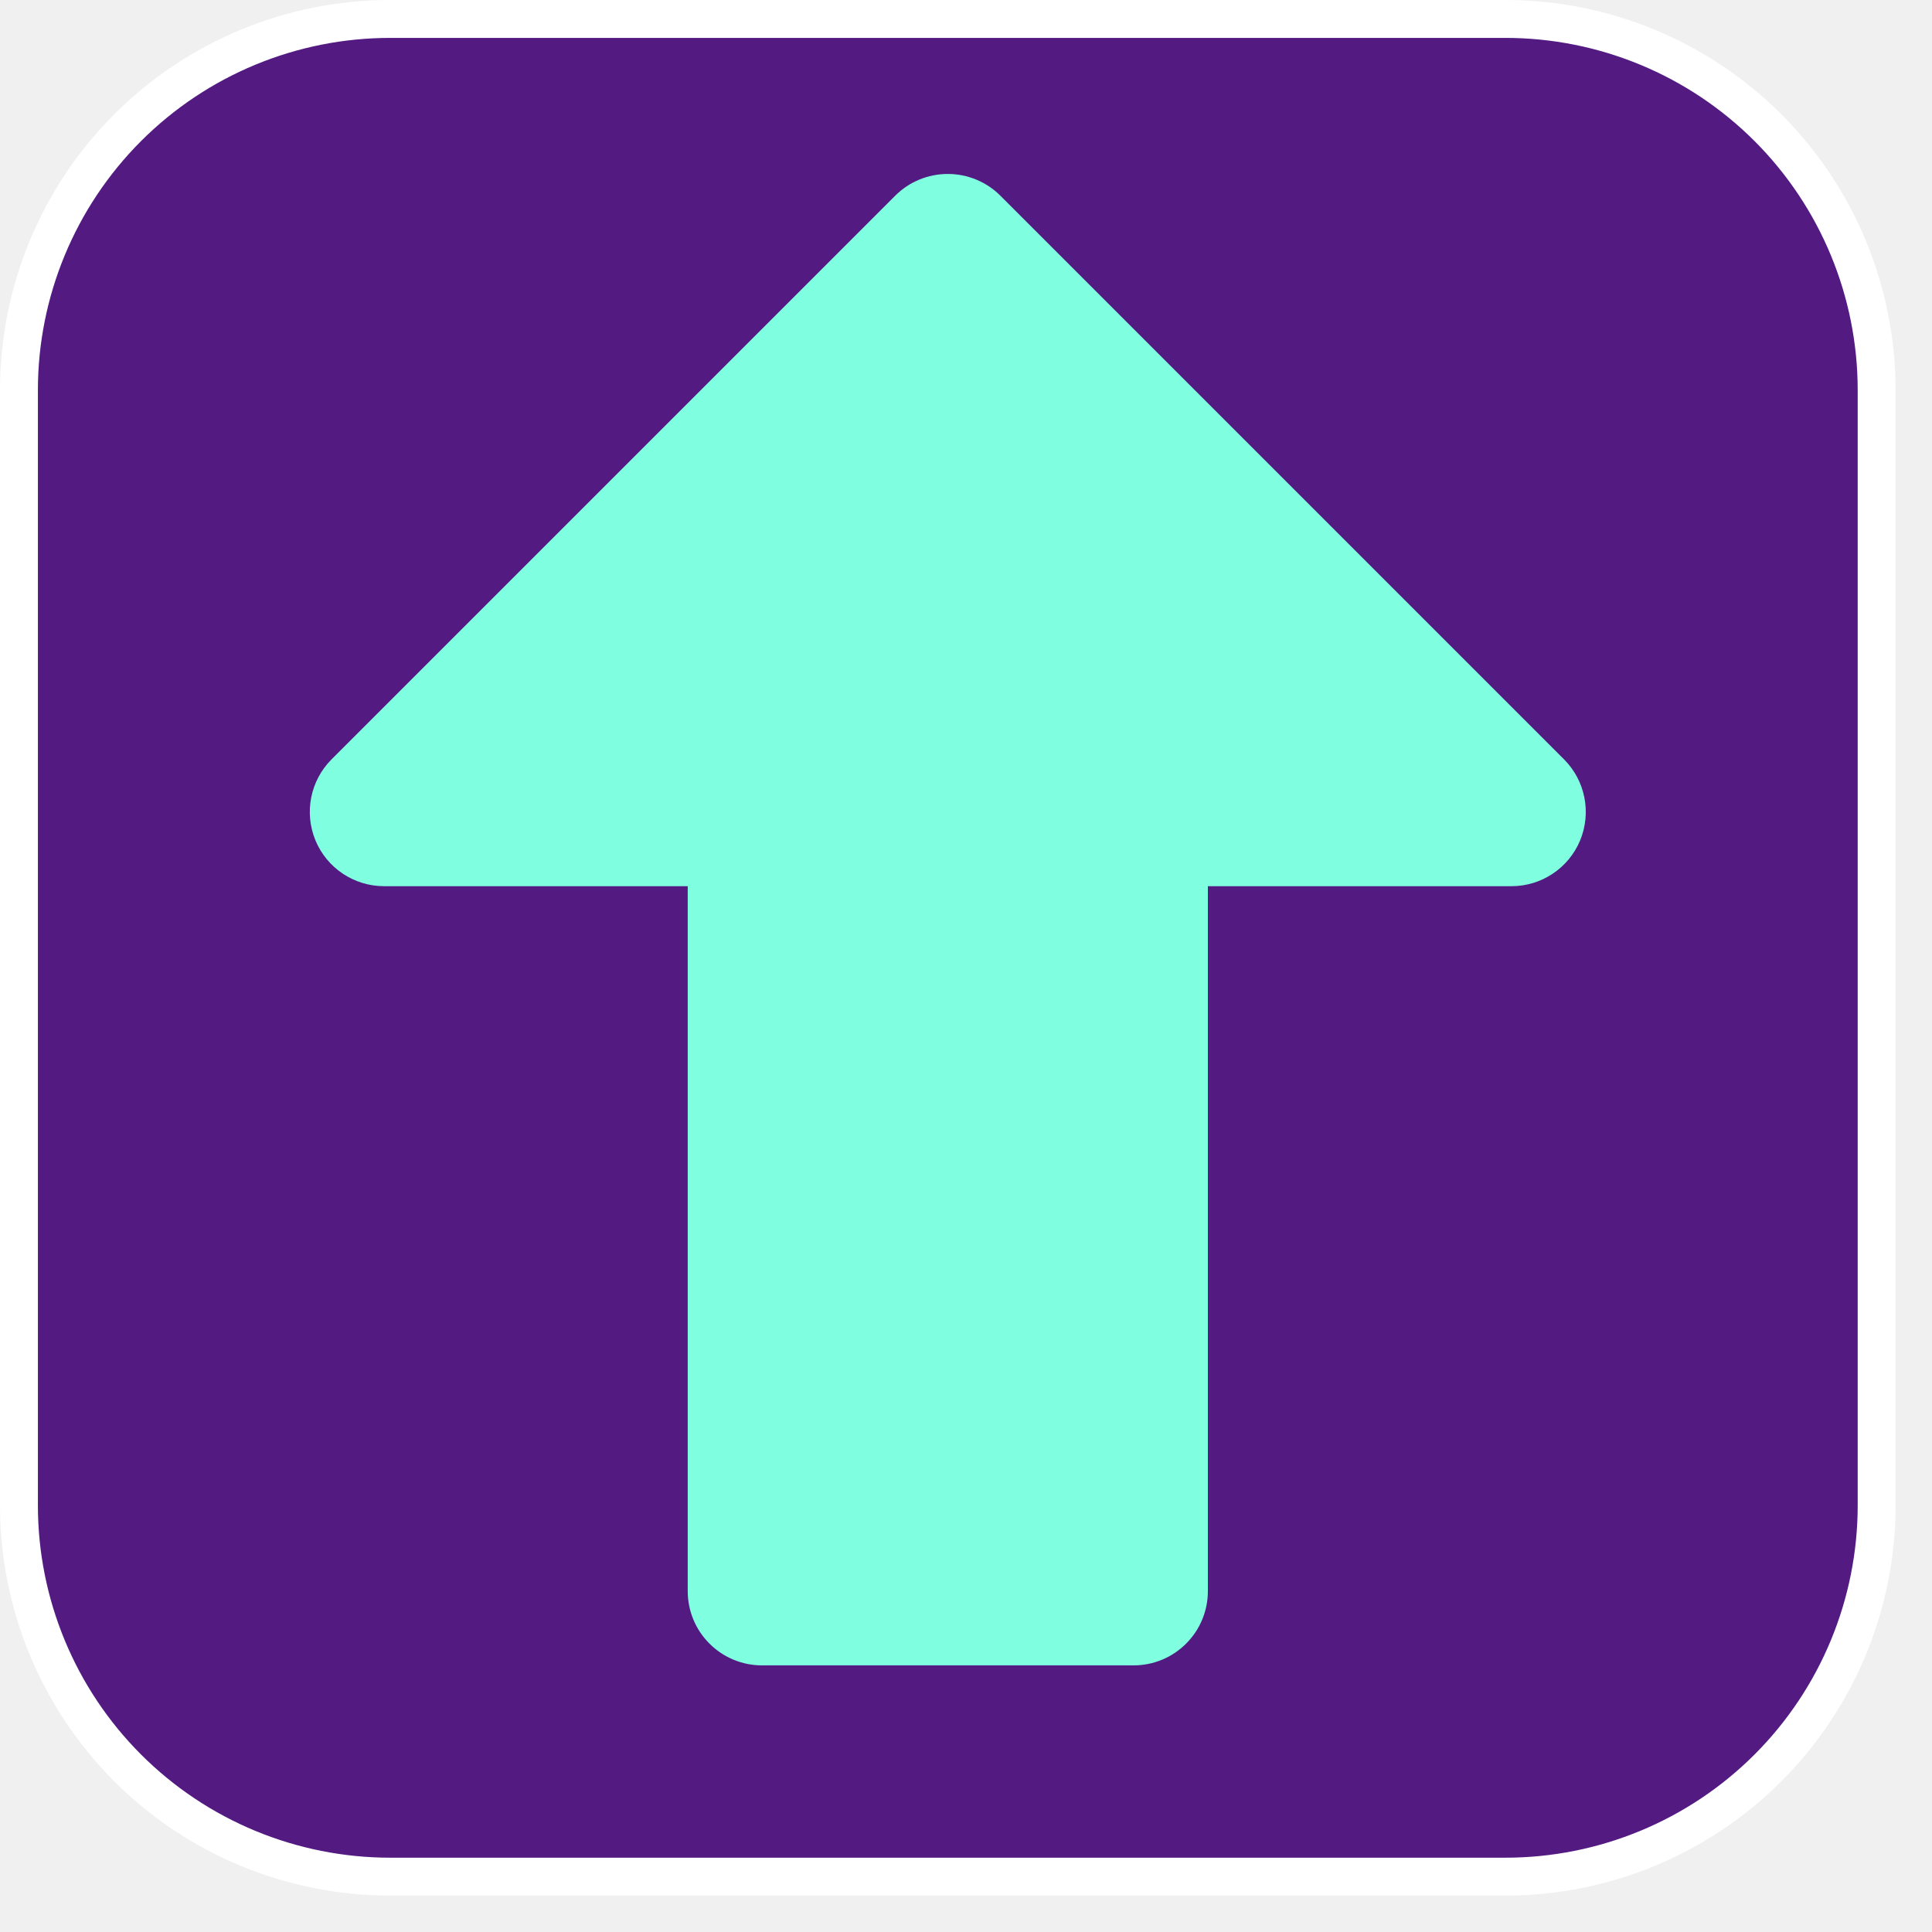
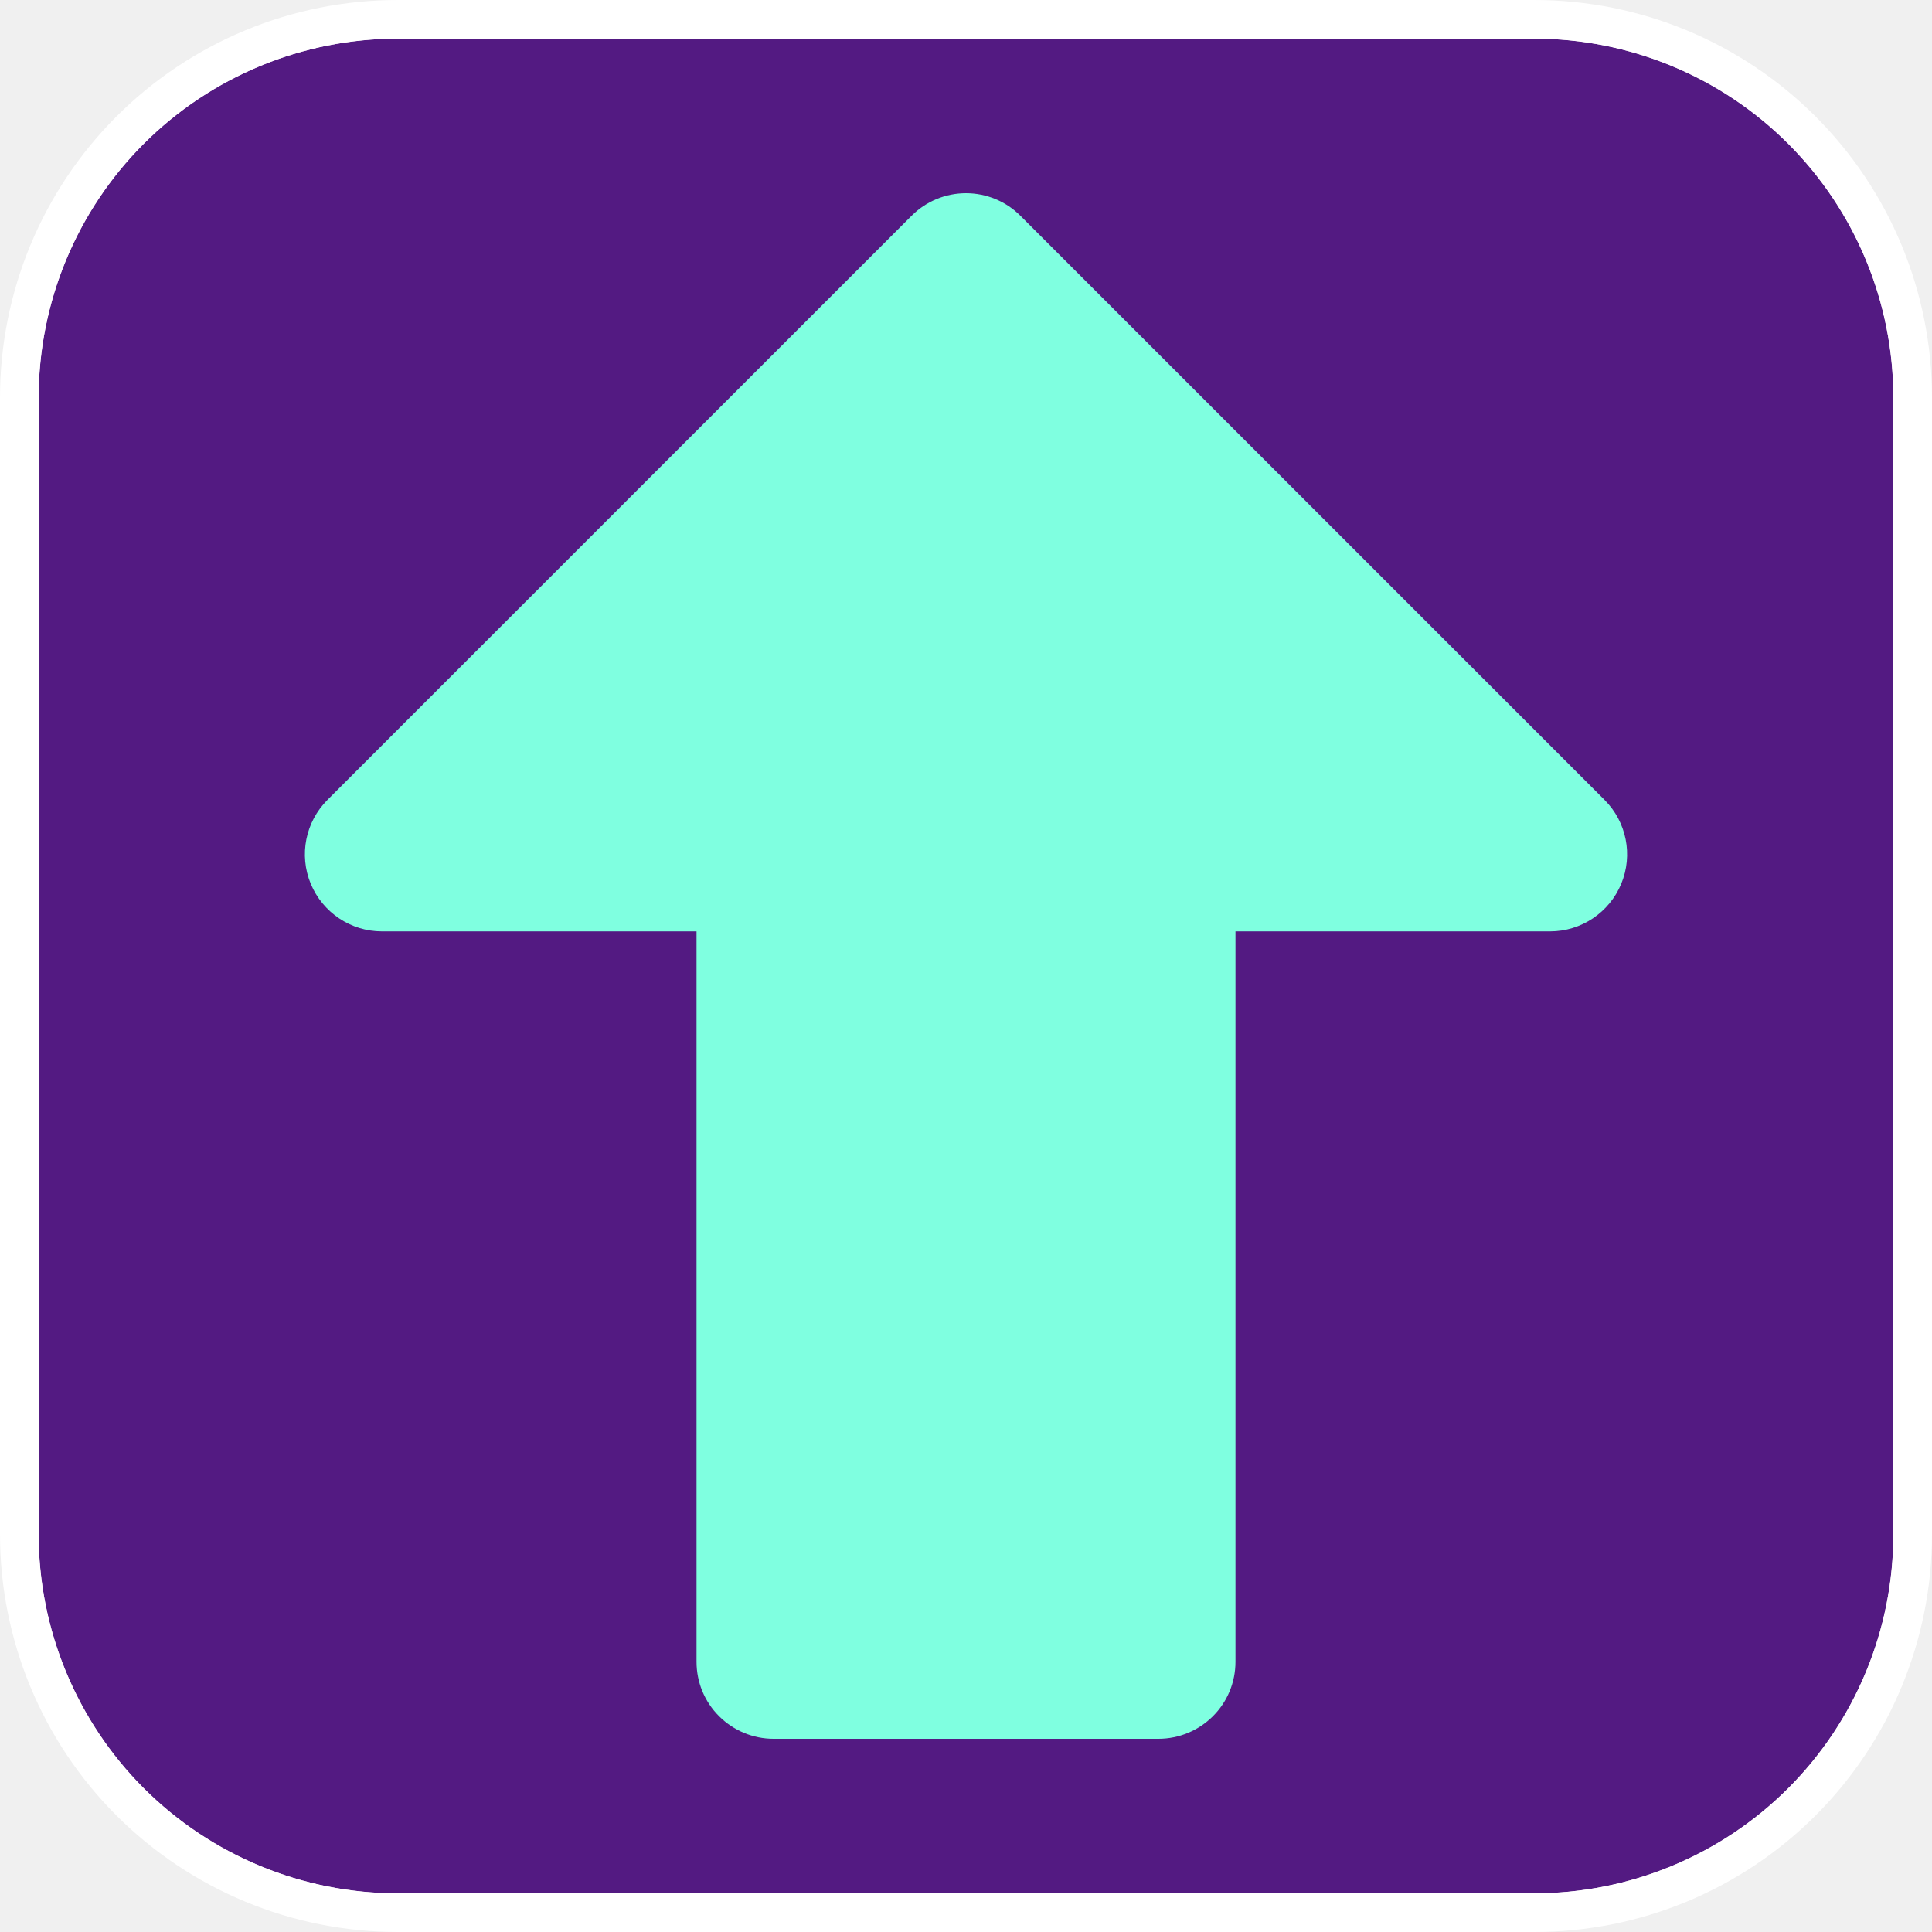
- <svg xmlns="http://www.w3.org/2000/svg" width="100%" height="100%" viewBox="0 0 26 26" version="1.1" xml:space="preserve" style="fill-rule:evenodd;clip-rule:evenodd;stroke-linecap:round;stroke-linejoin:round;stroke-miterlimit:1.5;">
-   <path d="M5.251,0.255c0,0 15.008,0 15.008,0c1.325,0 2.596,0.526 3.533,1.463c0.937,0.937 1.463,2.208 1.463,3.533l0,15.008c0,1.325 -0.526,2.596 -1.463,3.533c-0.937,0.937 -2.208,1.463 -3.533,1.463c0,-0 -15.008,0 -15.008,0c-1.325,0 -2.596,-0.526 -3.533,-1.463c-0.937,-0.937 -1.463,-2.208 -1.463,-3.533l0,-15.008c0,-1.325 0.526,-2.596 1.463,-3.533c0.937,-0.937 2.208,-1.463 3.533,-1.463Z" style="fill:#531a82;stroke:#fff;stroke-width:0.51px;" />
-   <path d="M9.255,11.926l-4.086,0c-0.404,0 -0.769,-0.243 -0.924,-0.617c-0.154,-0.374 -0.069,-0.804 0.217,-1.09c2.226,-2.226 6.021,-6.02 7.586,-7.586c0.187,-0.187 0.442,-0.292 0.707,-0.292c0.265,-0 0.52,0.105 0.707,0.292c1.565,1.566 5.36,5.36 7.586,7.586c0.286,0.286 0.371,0.716 0.217,1.09c-0.155,0.374 -0.52,0.617 -0.924,0.617c-1.849,0 -4.086,0 -4.086,0l-0,9.486c0,0.266 -0.105,0.52 -0.293,0.707c-0.187,0.188 -0.442,0.293 -0.707,0.293c-1.331,0 -3.669,0 -5,0c-0.265,0 -0.52,-0.105 -0.707,-0.293c-0.188,-0.187 -0.293,-0.441 -0.293,-0.707c0,-2.62 0,-9.486 0,-9.486Z" style="fill:#7fffe0;" />
+ <svg xmlns="http://www.w3.org/2000/svg" width="100%" height="100%" viewBox="0 0 25 25" version="1.1" xml:space="preserve" style="fill-rule:evenodd;clip-rule:evenodd;stroke-linejoin:round;stroke-miterlimit:2;">
+   <path d="M5.146,0.5l14.708,-0c1.232,-0 2.414,0.489 3.286,1.36c0.871,0.872 1.36,2.054 1.36,3.286l0,14.708c0,1.232 -0.489,2.414 -1.36,3.286c-0.872,0.871 -2.054,1.36 -3.286,1.36l-14.708,0c-1.232,0 -2.414,-0.489 -3.286,-1.36c-0.871,-0.872 -1.36,-2.054 -1.36,-3.286l-0,-14.708c-0,-1.232 0.489,-2.414 1.36,-3.286c0.872,-0.871 2.054,-1.36 3.286,-1.36Z" style="fill:#531a82;" />
+   <path d="M5.146,0l14.708,0c1.365,0 2.674,0.542 3.639,1.507c0.965,0.965 1.507,2.274 1.507,3.639l0,14.708c0,1.365 -0.542,2.674 -1.507,3.639c-0.965,0.965 -2.274,1.507 -3.639,1.507l-14.708,0c-1.365,0 -2.674,-0.542 -3.639,-1.507c-0.965,-0.965 -1.507,-2.274 -1.507,-3.639l0,-14.708c0,-1.365 0.542,-2.674 1.507,-3.639c0.965,-0.965 2.274,-1.507 3.639,-1.507Zm0,0.5c-1.232,-0 -2.414,0.489 -3.286,1.36c-0.871,0.872 -1.36,2.054 -1.36,3.286l-0,14.708c-0,1.232 0.489,2.414 1.36,3.286c0.872,0.871 2.054,1.36 3.286,1.36l14.708,0c1.232,0 2.414,-0.489 3.286,-1.36c0.871,-0.872 1.36,-2.054 1.36,-3.286l0,-14.708c0,-1.232 -0.489,-2.414 -1.36,-3.286c-0.872,-0.871 -2.054,-1.36 -3.286,-1.36l-14.708,-0Z" style="fill:#fff;" />
+   <path d="M9.013,12.052l-4.072,-0c-0.402,-0 -0.766,-0.244 -0.92,-0.616c-0.154,-0.372 -0.069,-0.8 0.216,-1.085c2.218,-2.219 5.999,-6 7.559,-7.559c0.186,-0.187 0.44,-0.292 0.704,-0.292c0.264,0 0.518,0.105 0.704,0.292c1.56,1.559 5.341,5.34 7.559,7.559c0.285,0.285 0.37,0.713 0.216,1.085c-0.154,0.372 -0.518,0.616 -0.92,0.616l-4.072,-0l0,9.452c0,0.264 -0.104,0.517 -0.292,0.704c-0.186,0.186 -0.44,0.292 -0.704,0.292l-4.982,0c-0.264,0 -0.518,-0.106 -0.704,-0.292c-0.188,-0.187 -0.292,-0.44 -0.292,-0.704l-0,-9.452Z" style="fill:#7fffe0;" />
</svg>
